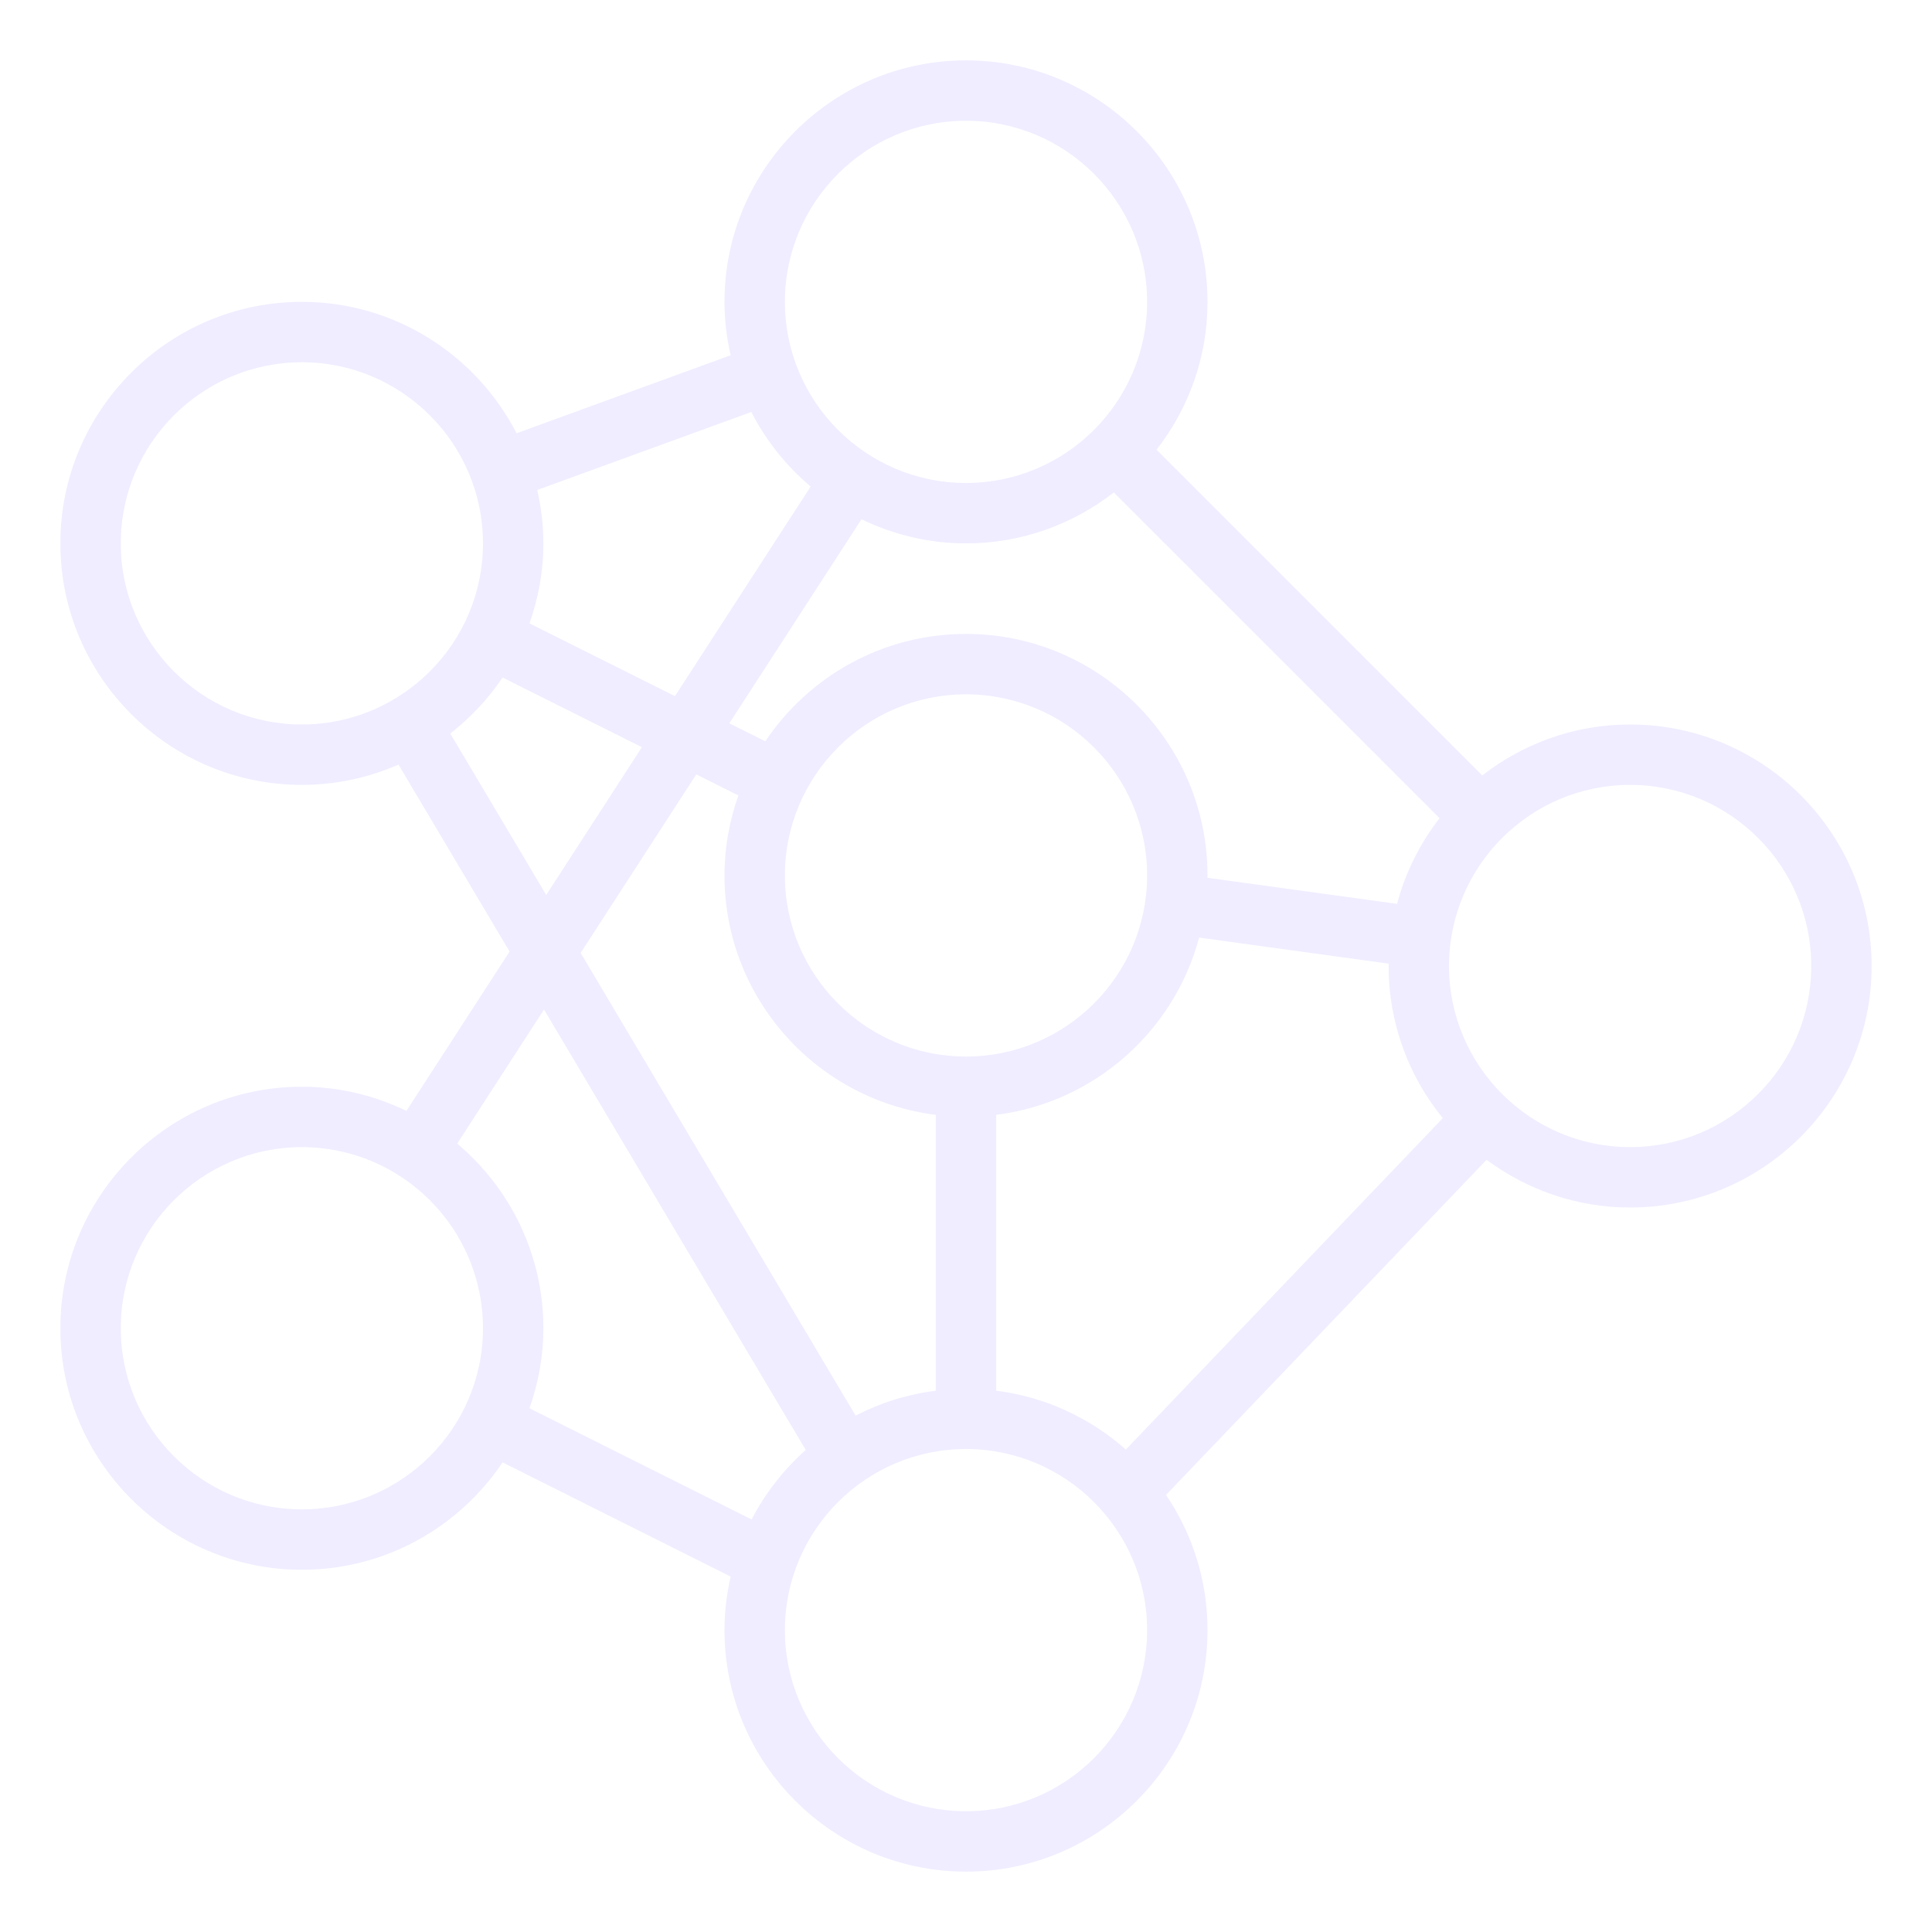
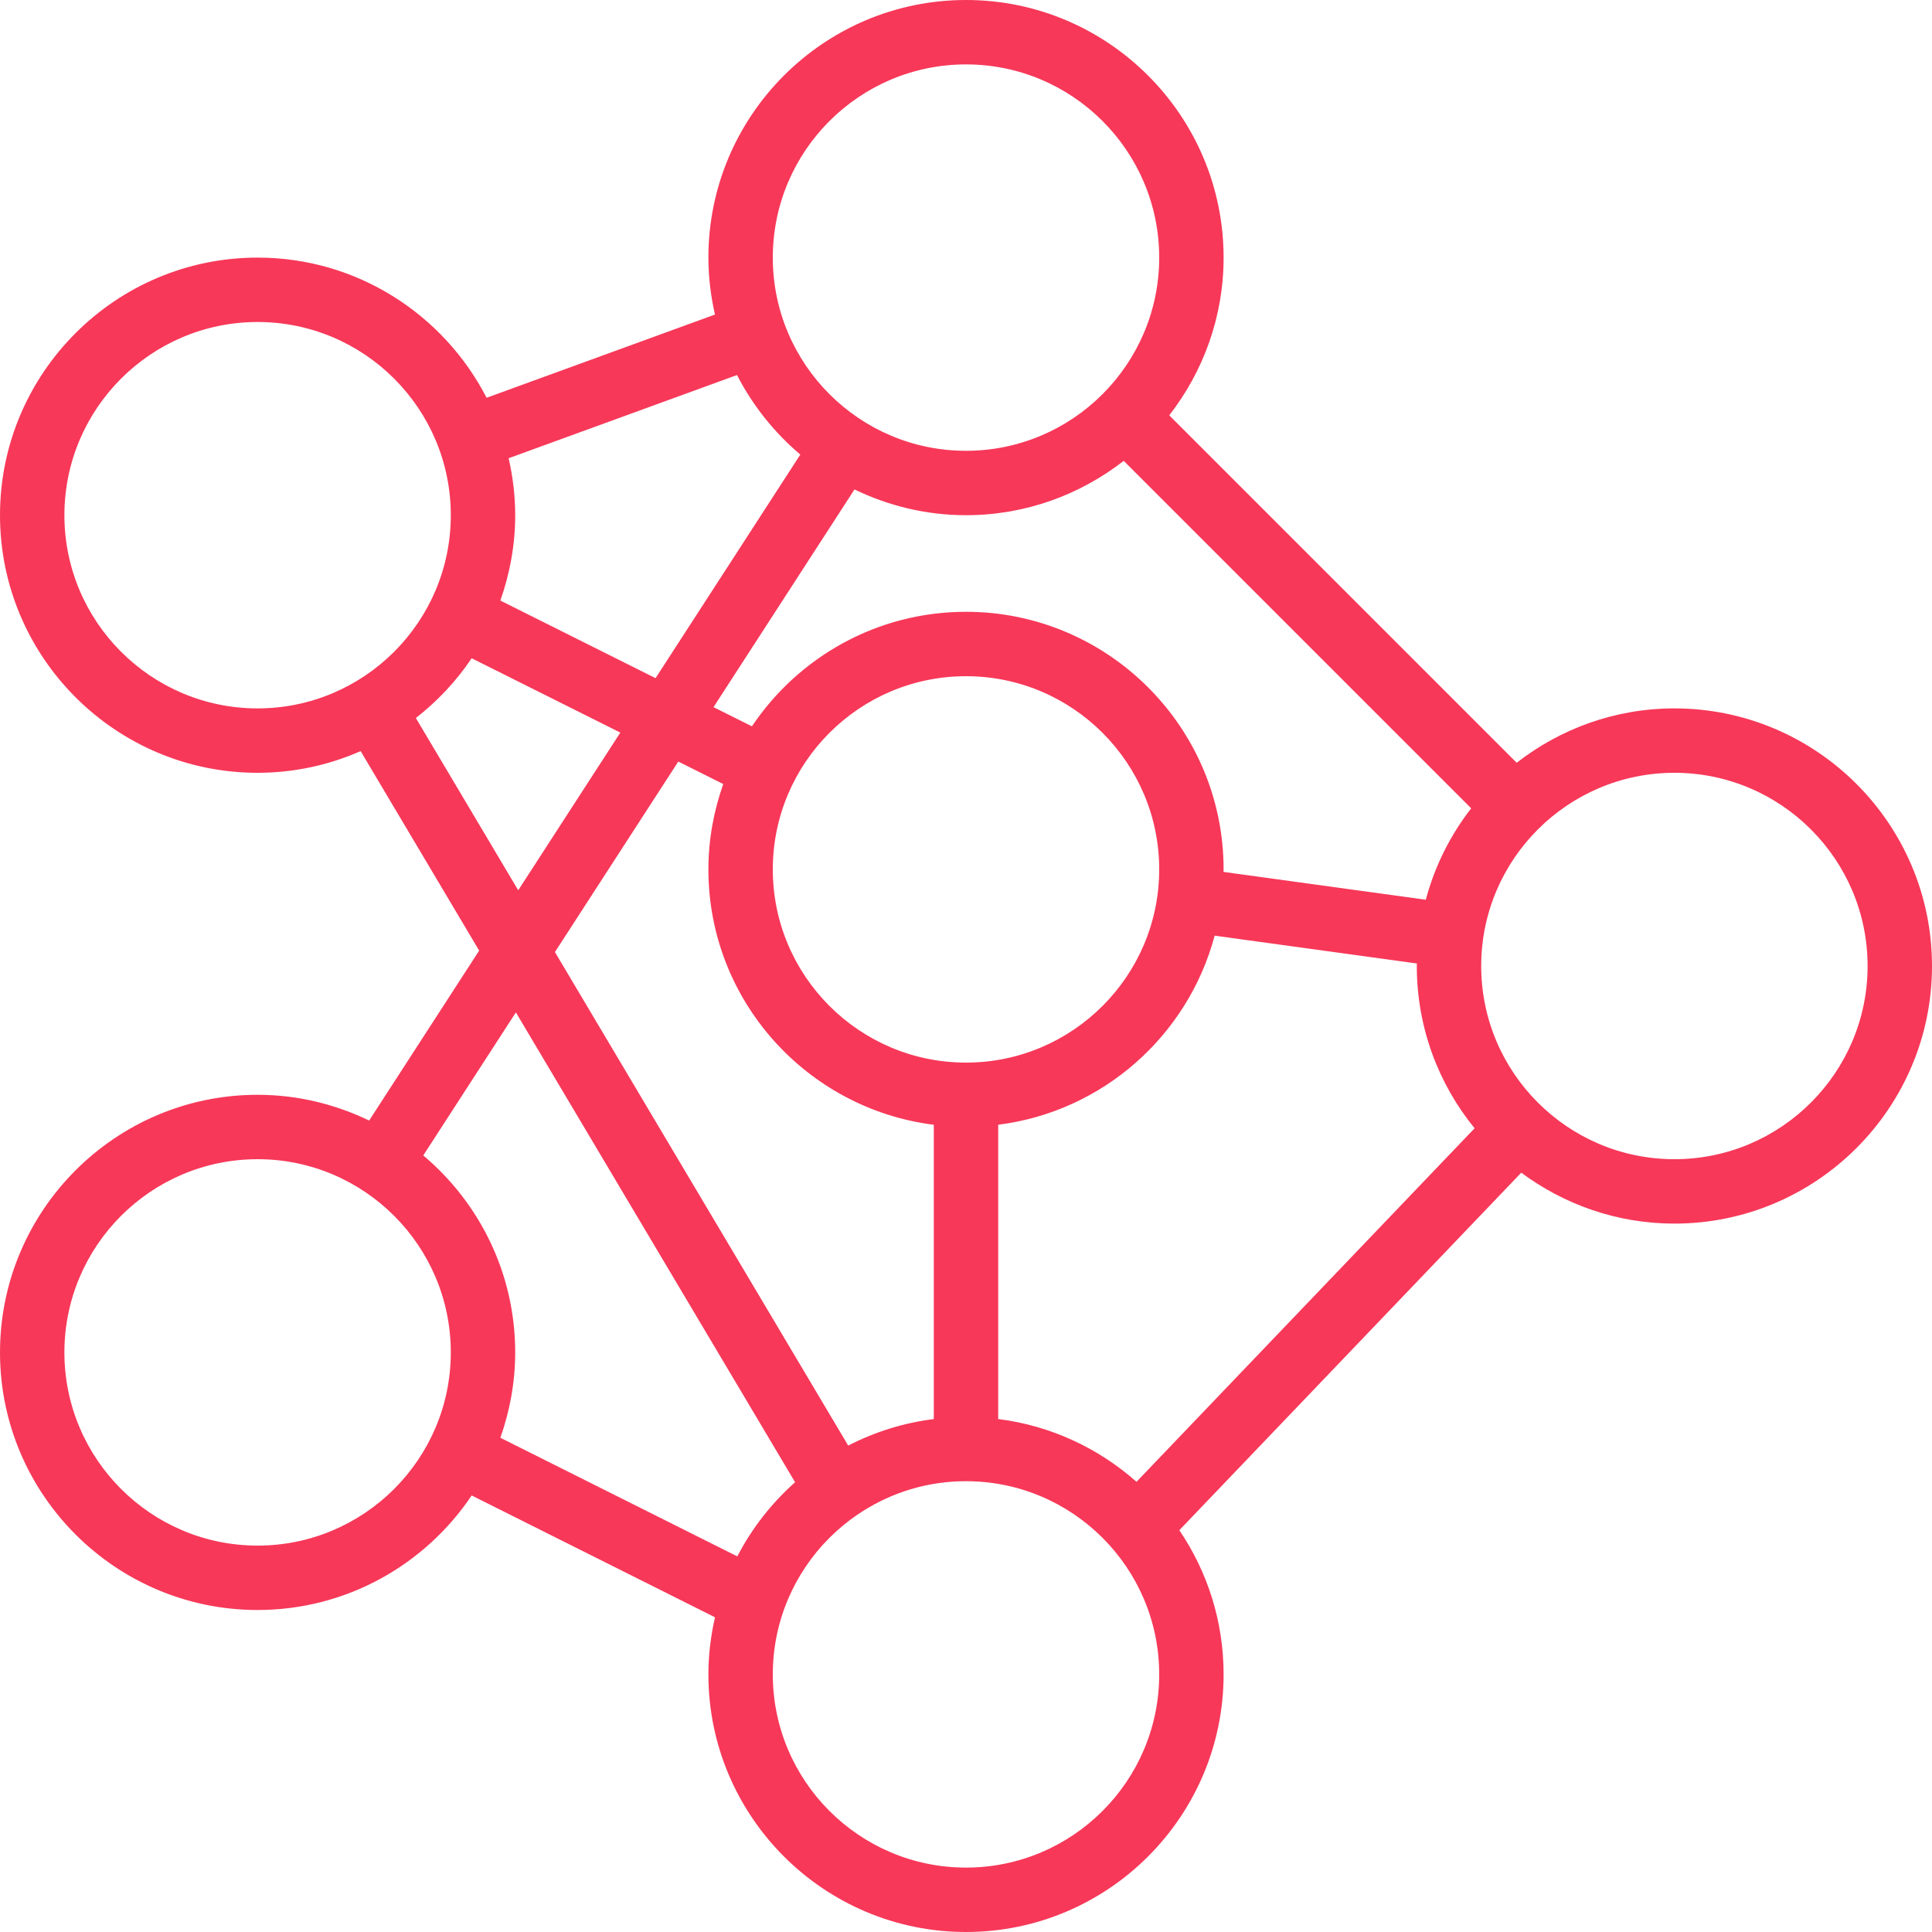
- <svg xmlns="http://www.w3.org/2000/svg" width="512" height="512" x="0" y="0" viewBox="0 0 64 64" style="enable-background:new 0 0 512 512" xml:space="preserve">
-   <path d="m13.464 36.8c-1.05-.507-2.222-.8-3.464-.8-4.411 0-8 3.589-8 8s3.589 8 8 8c2.768 0 5.211-1.414 6.648-3.557l7.557 3.783c-.13.571-.205 1.164-.205 1.774 0 4.411 3.589 8 8 8s8-3.589 8-8c0-1.658-.507-3.199-1.375-4.478l10.619-11.103c1.332.988 2.974 1.581 4.756 1.581 4.411 0 8-3.589 8-8s-3.589-8-8-8c-1.846 0-3.542.634-4.898 1.688l-10.79-10.79c1.054-1.356 1.688-3.052 1.688-4.898 0-4.411-3.589-8-8-8s-8 3.589-8 8c0 .608.074 1.199.204 1.769l-7.092 2.584c-1.33-2.581-4.015-4.353-7.112-4.353-4.411 0-8 3.589-8 8s3.589 8 8 8c1.138 0 2.219-.242 3.2-.673l3.681 6.195zm-3.464 13.2c-3.309 0-6-2.691-6-6s2.691-6 6-6 6 2.691 6 6-2.691 6-6 6zm7.539-3.349c.293-.831.461-1.721.461-2.651 0-2.453-1.112-4.649-2.855-6.117l2.876-4.442 8.671 14.591c-.73.65-1.341 1.428-1.794 2.303zm14.461-28.651c1.846 0 3.542-.634 4.898-1.688l10.791 10.791c-.647.832-1.131 1.793-1.41 2.839l-6.282-.864c-.001-.026.003-.052.003-.078 0-4.411-3.589-8-8-8-2.768 0-5.212 1.414-6.648 3.557l-1.193-.596 4.378-6.761c1.049.507 2.221.8 3.463.8zm1 28.069v-9.139c3.25-.408 5.894-2.77 6.722-5.872l6.282.864c0 .026-.004.052-.004.078 0 1.91.674 3.663 1.795 5.04l-10.5 10.979c-1.177-1.043-2.658-1.744-4.295-1.95zm-1-23.069c3.309 0 6 2.691 6 6s-2.691 6-6 6-6-2.691-6-6 2.691-6 6-6zm-7.539 3.349c-.293.831-.461 1.721-.461 2.651 0 4.072 3.06 7.436 7 7.931v9.139c-.948.119-1.843.403-2.658.824l-9.108-15.327 3.831-5.916zm7.539 33.651c-3.309 0-6-2.691-6-6s2.691-6 6-6 6 2.691 6 6-2.691 6-6 6zm22-34c3.309 0 6 2.691 6 6s-2.691 6-6 6-6-2.691-6-6 2.691-6 6-6zm-22-22c3.309 0 6 2.691 6 6s-2.691 6-6 6-6-2.691-6-6 2.691-6 6-6zm-7.112 9.647c.489.949 1.158 1.788 1.967 2.47l-4.496 6.944-4.82-2.41c.293-.831.461-1.721.461-2.651 0-.608-.074-1.199-.204-1.769zm-20.888 4.353c0-3.309 2.691-6 6-6s6 2.691 6 6-2.691 6-6 6-6-2.691-6-6zm10.915 6.299c.67-.524 1.258-1.148 1.733-1.856l4.617 2.308-3.171 4.897z" fill="#efedff" data-original="#000000" />
+ <svg xmlns="http://www.w3.org/2000/svg" width="512" height="512" viewBox="0 0 512 512" fill="none">
+   <path d="M97.826 296.96C88.866 292.634 78.865 290.133 68.267 290.133C30.626 290.133 0 320.759 0 358.4C0 396.041 30.626 426.667 68.267 426.667C91.887 426.667 112.734 414.601 124.996 396.314L189.483 428.595C188.373 433.468 187.733 438.528 187.733 443.733C187.733 481.374 218.359 512 256 512C293.641 512 324.267 481.374 324.267 443.733C324.267 429.585 319.94 416.435 312.533 405.521L403.149 310.775C414.515 319.206 428.527 324.267 443.733 324.267C481.374 324.267 512 293.641 512 256C512 218.359 481.374 187.733 443.733 187.733C427.981 187.733 413.508 193.143 401.937 202.138L309.862 110.063C318.857 98.492 324.267 84.019 324.267 68.267C324.267 30.626 293.641 0 256 0C218.359 0 187.733 30.626 187.733 68.267C187.733 73.455 188.365 78.498 189.474 83.362L128.956 105.412C117.606 83.388 94.694 68.267 68.267 68.267C30.626 68.267 0 98.893 0 136.533C0 174.174 30.626 204.8 68.267 204.8C77.978 204.8 87.202 202.735 95.573 199.057L126.985 251.921L97.826 296.96ZM68.267 409.6C40.03 409.6 17.067 386.637 17.067 358.4C17.067 330.163 40.03 307.2 68.267 307.2C96.504 307.2 119.467 330.163 119.467 358.4C119.467 386.637 96.504 409.6 68.267 409.6ZM132.599 381.022C135.1 373.931 136.533 366.336 136.533 358.4C136.533 337.468 127.044 318.729 112.171 306.202L136.713 268.297L210.705 392.806C204.476 398.353 199.262 404.992 195.396 412.459L132.599 381.022ZM256 136.533C271.753 136.533 286.225 131.123 297.796 122.129L389.879 214.212C384.358 221.312 380.228 229.513 377.847 238.438L324.241 231.066C324.233 230.844 324.267 230.622 324.267 230.4C324.267 192.759 293.641 162.133 256 162.133C232.38 162.133 211.524 174.199 199.27 192.486L189.09 187.401L226.449 129.707C235.401 134.033 245.402 136.533 256 136.533ZM264.533 376.055V298.069C292.267 294.588 314.829 274.432 321.894 247.962L375.501 255.334C375.501 255.556 375.467 255.778 375.467 256C375.467 272.299 381.218 287.258 390.784 299.008L301.184 392.695C291.14 383.795 278.502 377.813 264.533 376.055ZM256 179.2C284.237 179.2 307.2 202.163 307.2 230.4C307.2 258.637 284.237 281.6 256 281.6C227.763 281.6 204.8 258.637 204.8 230.4C204.8 202.163 227.763 179.2 256 179.2ZM191.667 207.778C189.167 214.869 187.733 222.464 187.733 230.4C187.733 265.148 213.845 293.854 247.467 298.078V376.064C239.377 377.079 231.74 379.503 224.785 383.095L147.063 252.305L179.755 201.822L191.667 207.778ZM256 494.933C227.763 494.933 204.8 471.97 204.8 443.733C204.8 415.497 227.763 392.533 256 392.533C284.237 392.533 307.2 415.497 307.2 443.733C307.2 471.97 284.237 494.933 256 494.933ZM443.733 204.8C471.97 204.8 494.933 227.763 494.933 256C494.933 284.237 471.97 307.2 443.733 307.2C415.497 307.2 392.533 284.237 392.533 256C392.533 227.763 415.497 204.8 443.733 204.8ZM256 17.067C284.237 17.067 307.2 40.03 307.2 68.267C307.2 96.504 284.237 119.467 256 119.467C227.763 119.467 204.8 96.504 204.8 68.267C204.8 40.03 227.763 17.067 256 17.067ZM195.311 99.388C199.484 107.486 205.193 114.645 212.096 120.465L173.73 179.721L132.599 159.155C135.1 152.064 136.533 144.469 136.533 136.533C136.533 131.345 135.902 126.302 134.793 121.438L195.311 99.388ZM17.067 136.533C17.067 108.297 40.03 85.333 68.267 85.333C96.504 85.333 119.467 108.297 119.467 136.533C119.467 164.77 96.504 187.733 68.267 187.733C40.03 187.733 17.067 164.77 17.067 136.533ZM110.208 190.285C115.925 185.813 120.943 180.489 124.996 174.447L164.395 194.142L137.335 235.93L110.208 190.285Z" fill="#F73859" />
</svg>
